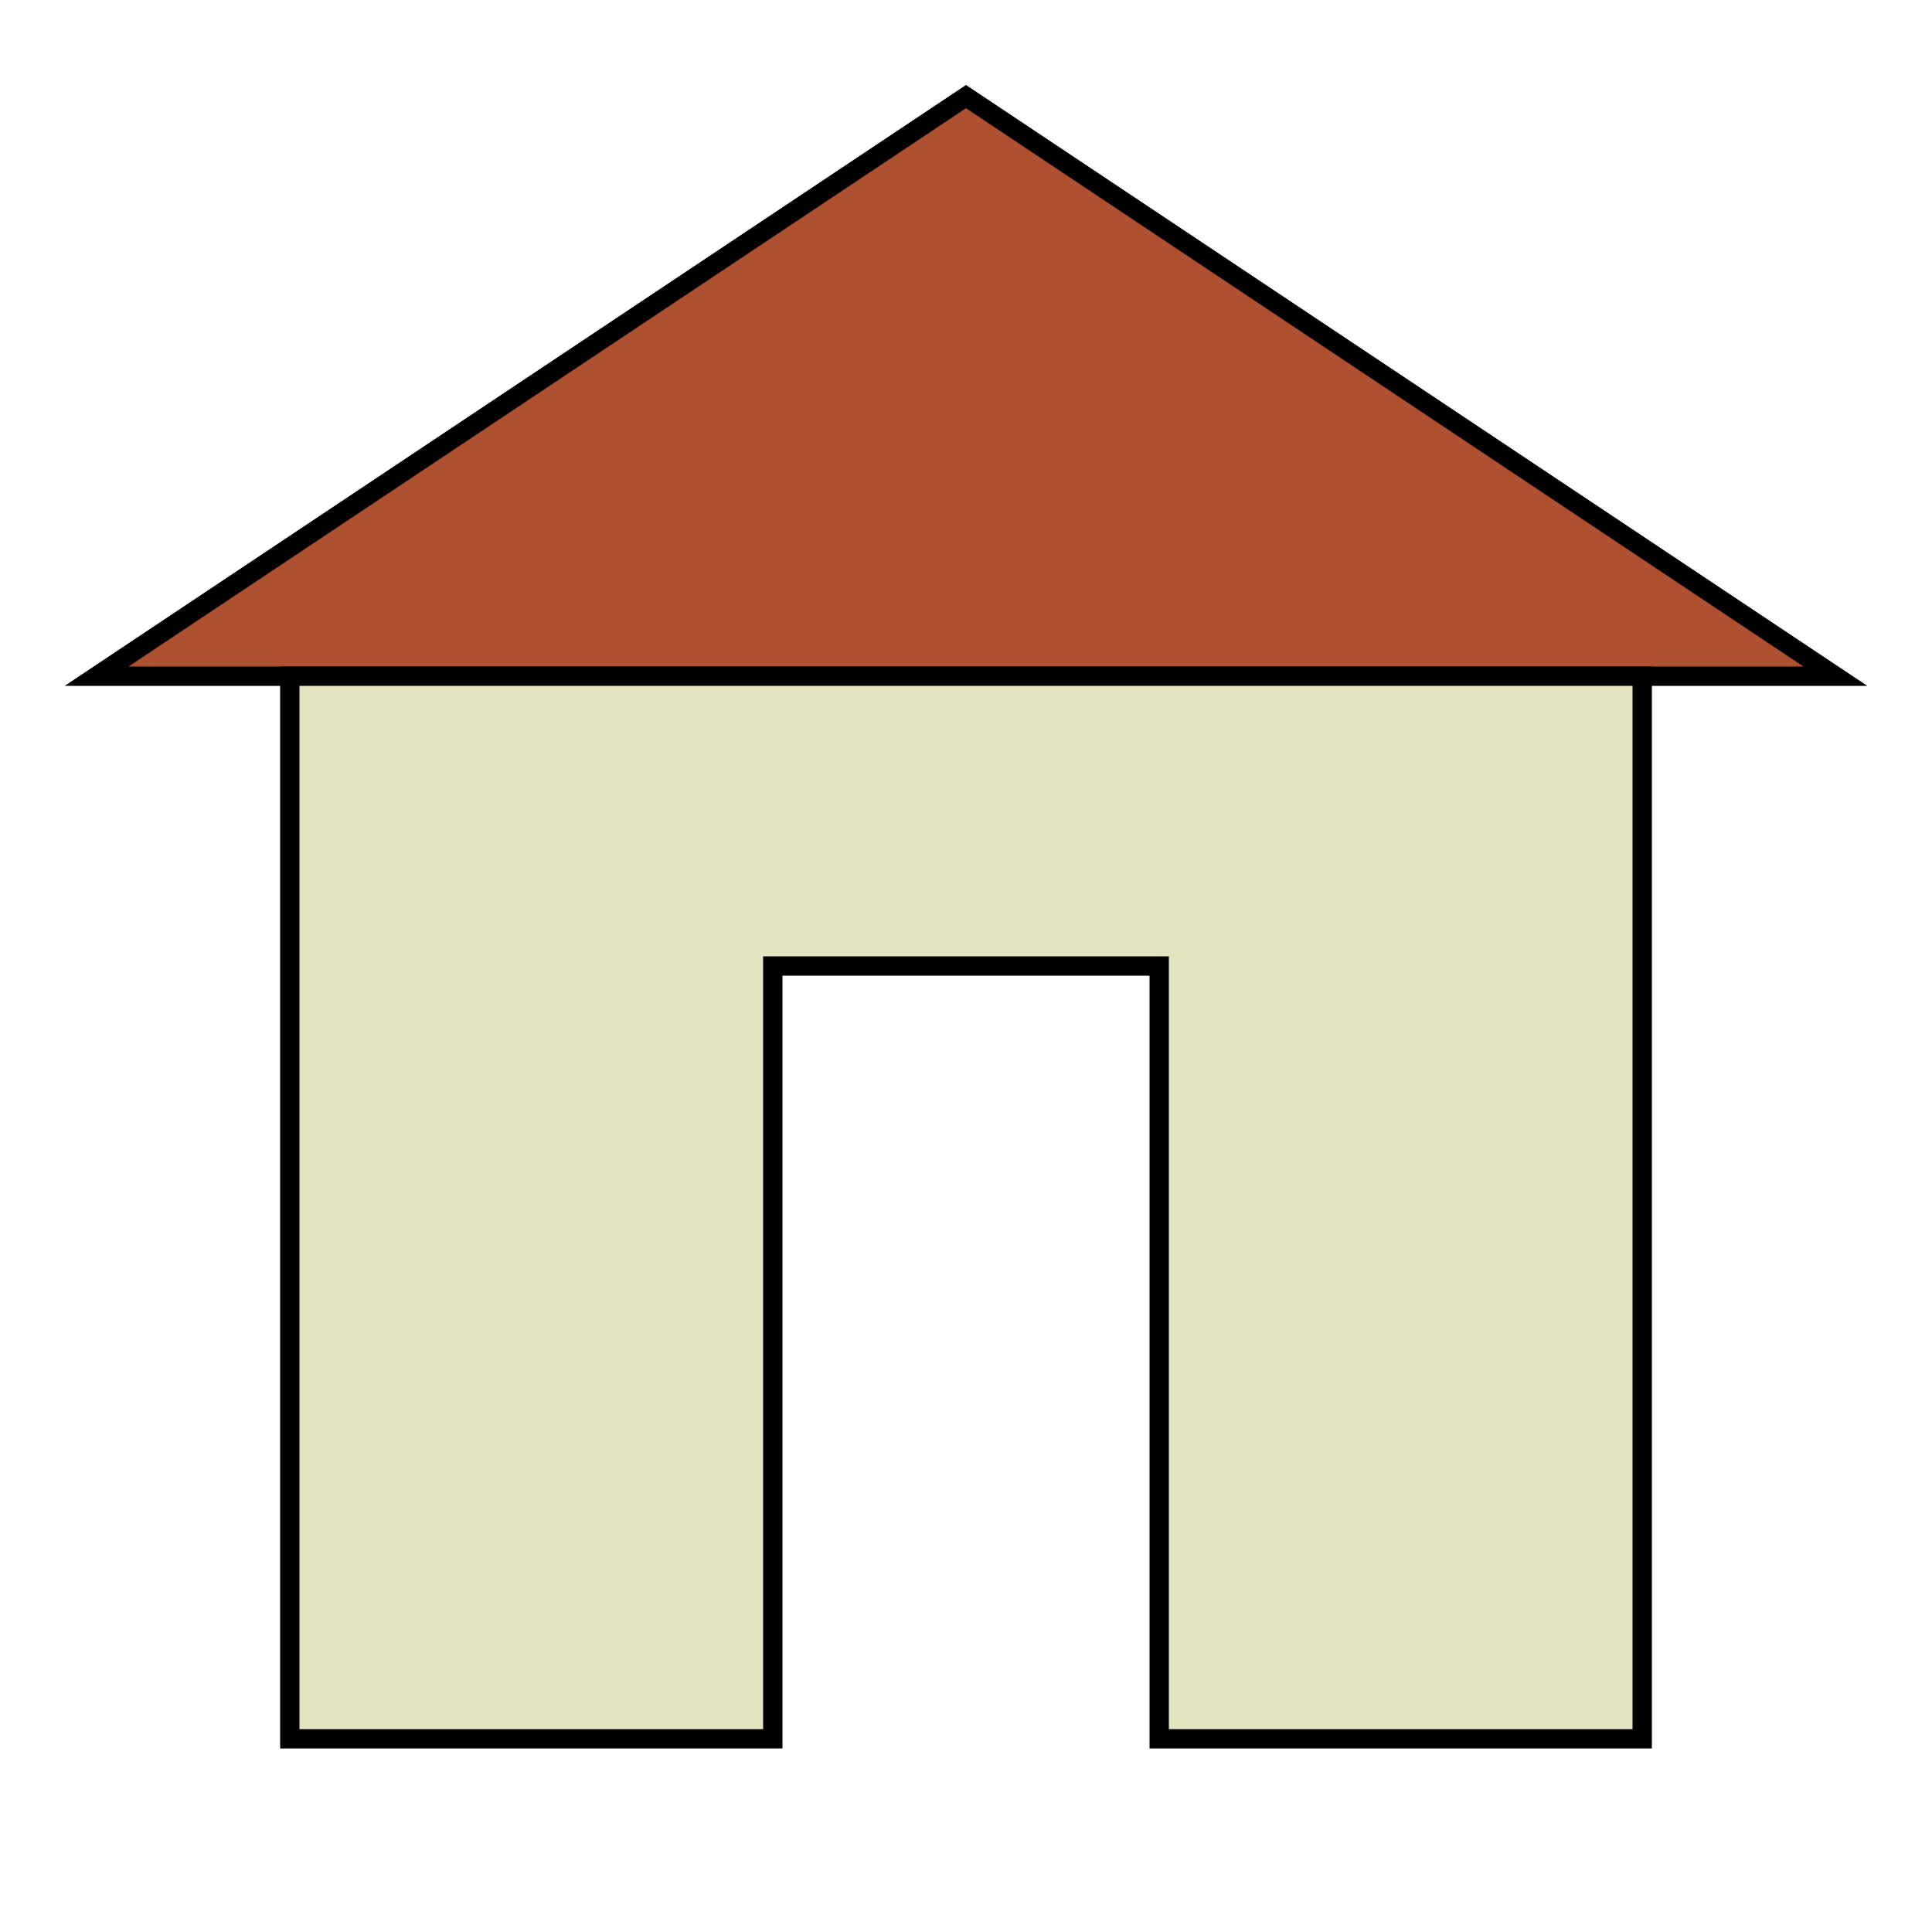
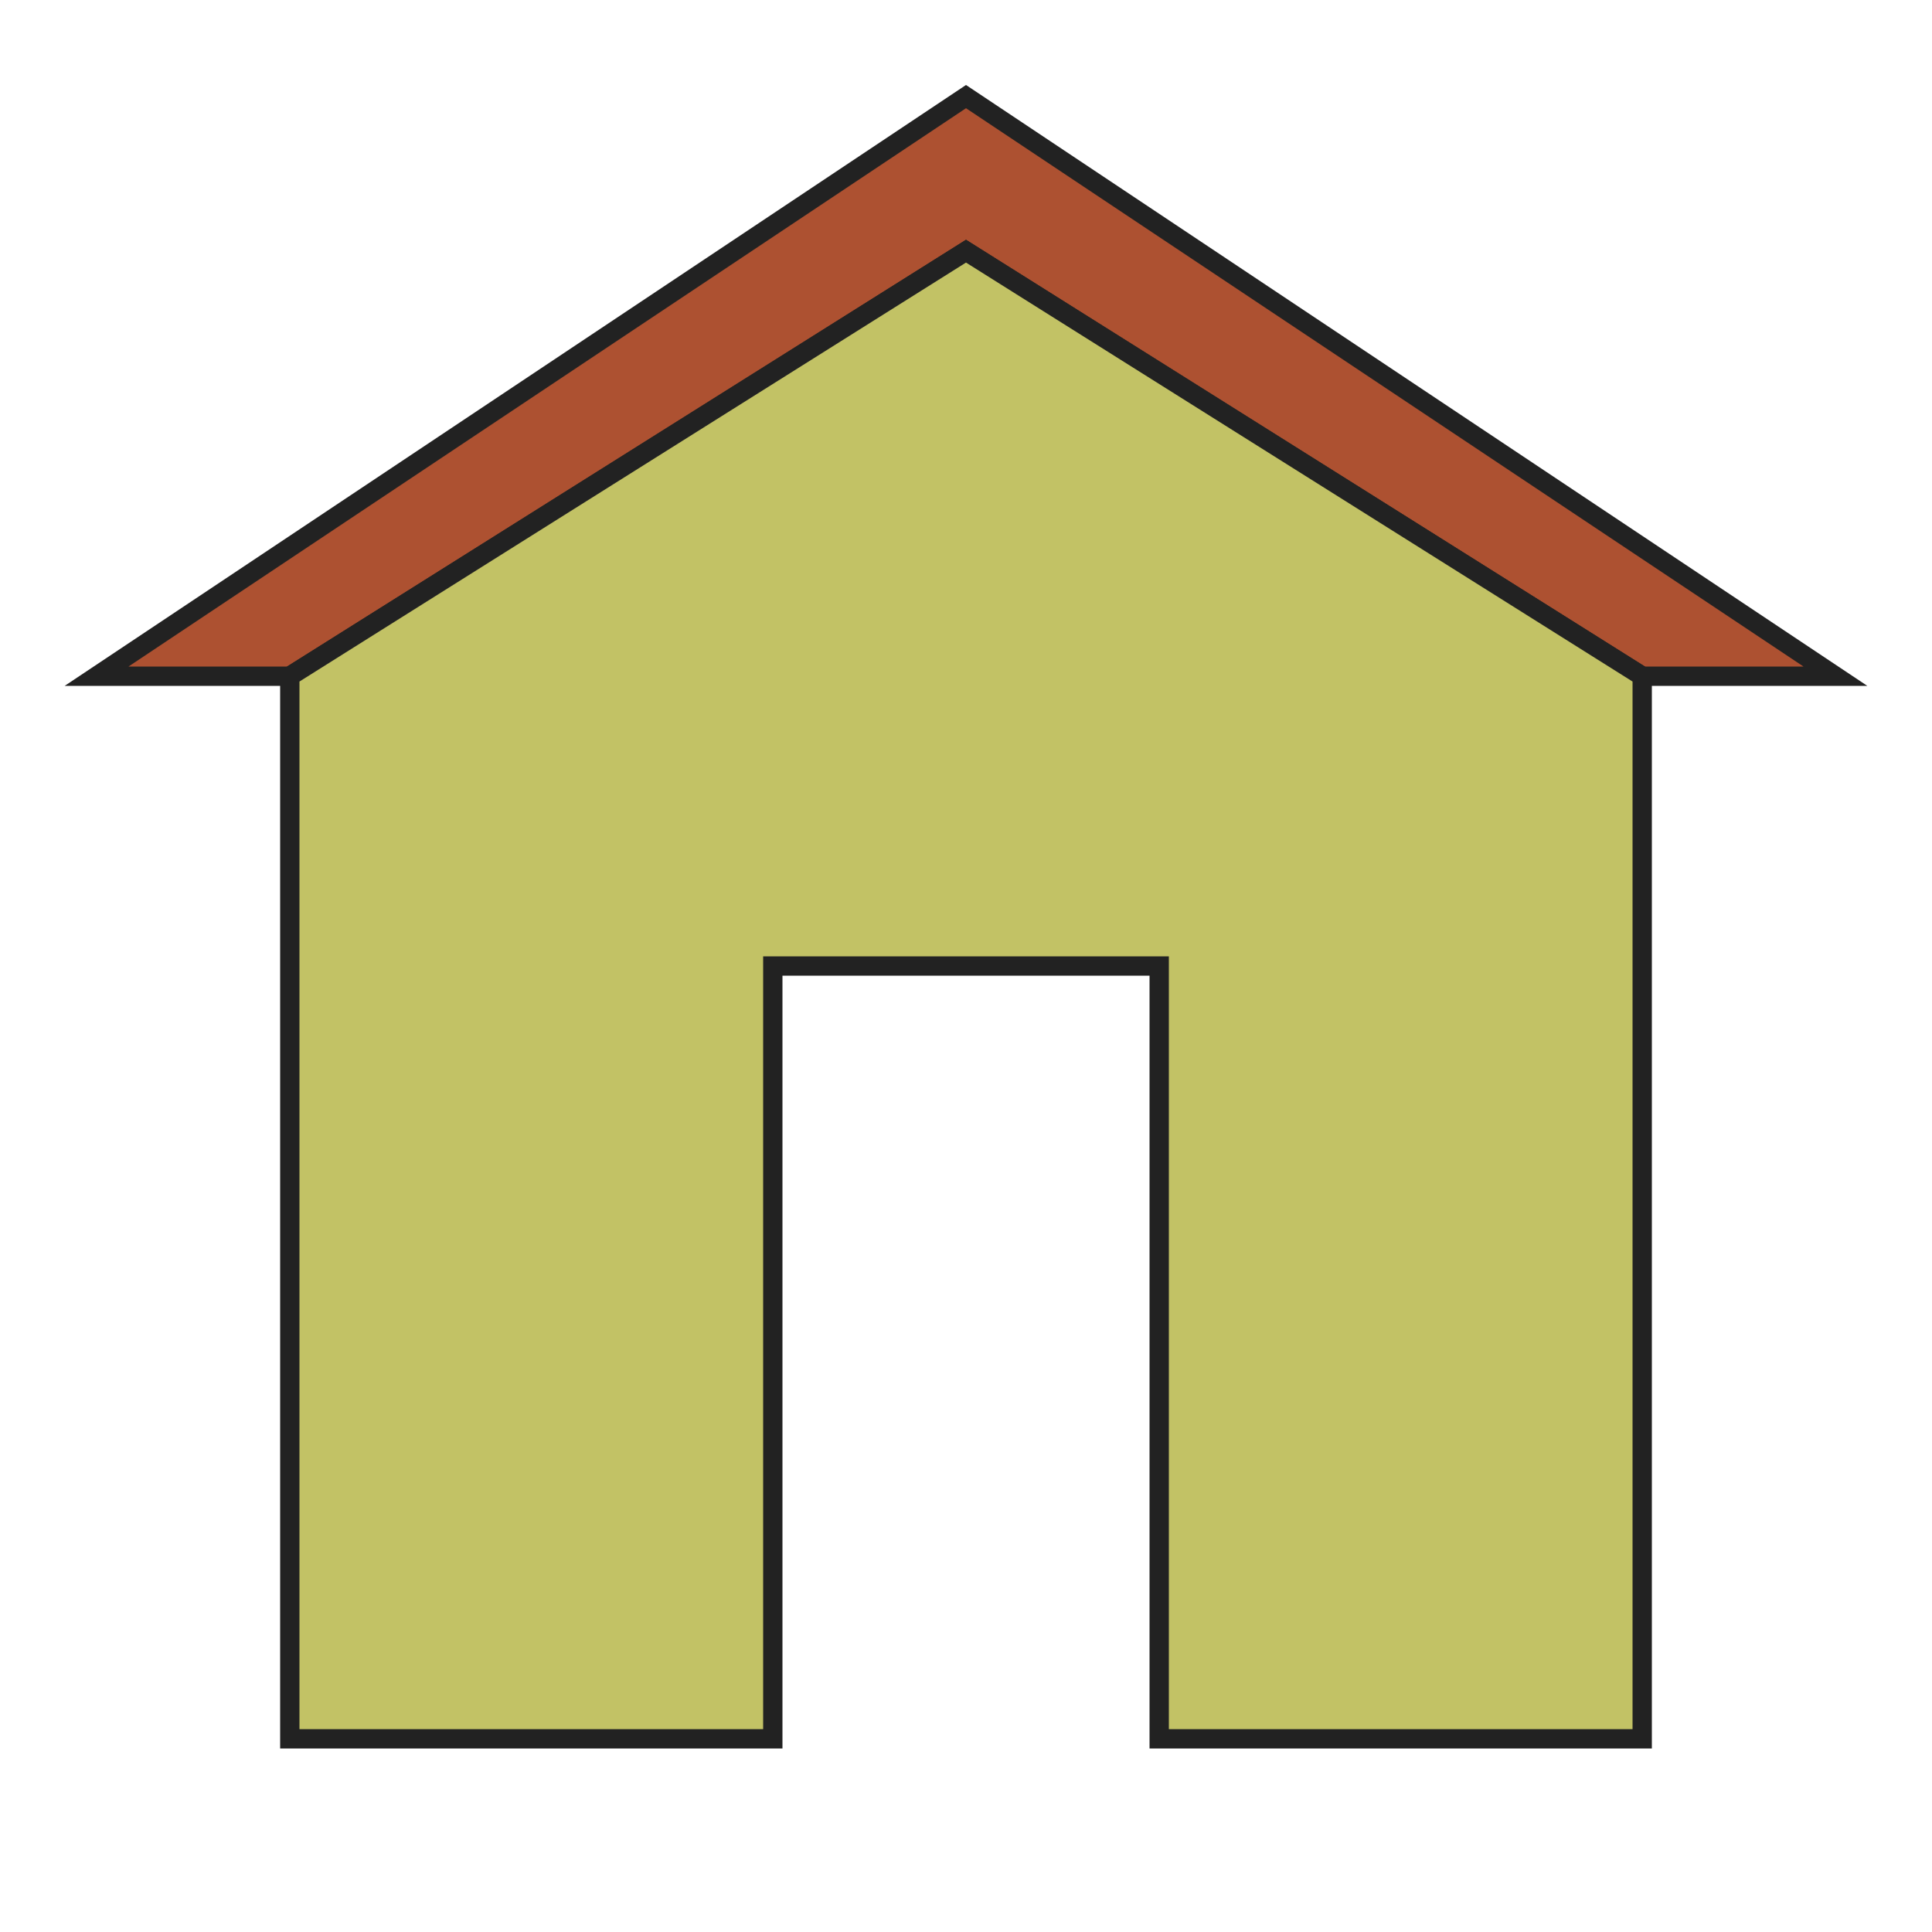
<svg xmlns="http://www.w3.org/2000/svg" version="1.1" height="64px" width="64px" viewBox="0 0 100 100">
-   <path style="fill:#AD5131;stroke:#000" d="m 5,35 45,-30 45,30 z" />
-   <path style="fill:#E3E3BF;stroke:#000" d="m 15,35 70,0 0,55 -25,0 0,-40 -20,0 0,40 -25,0 0,-55 z" />
+   <path style="fill:#AD5131;stroke:#222" d="m 5,35 45,-30 45,30 -10,0 -35,-22 -35,22 z" />
+   <path style="fill:#C2C265;stroke:#222" d="m 15,35 35,-22 35,22 0,55 -25,0 0,-40 -20,0 0,40 -25,0 0,-55 z" />
</svg>
